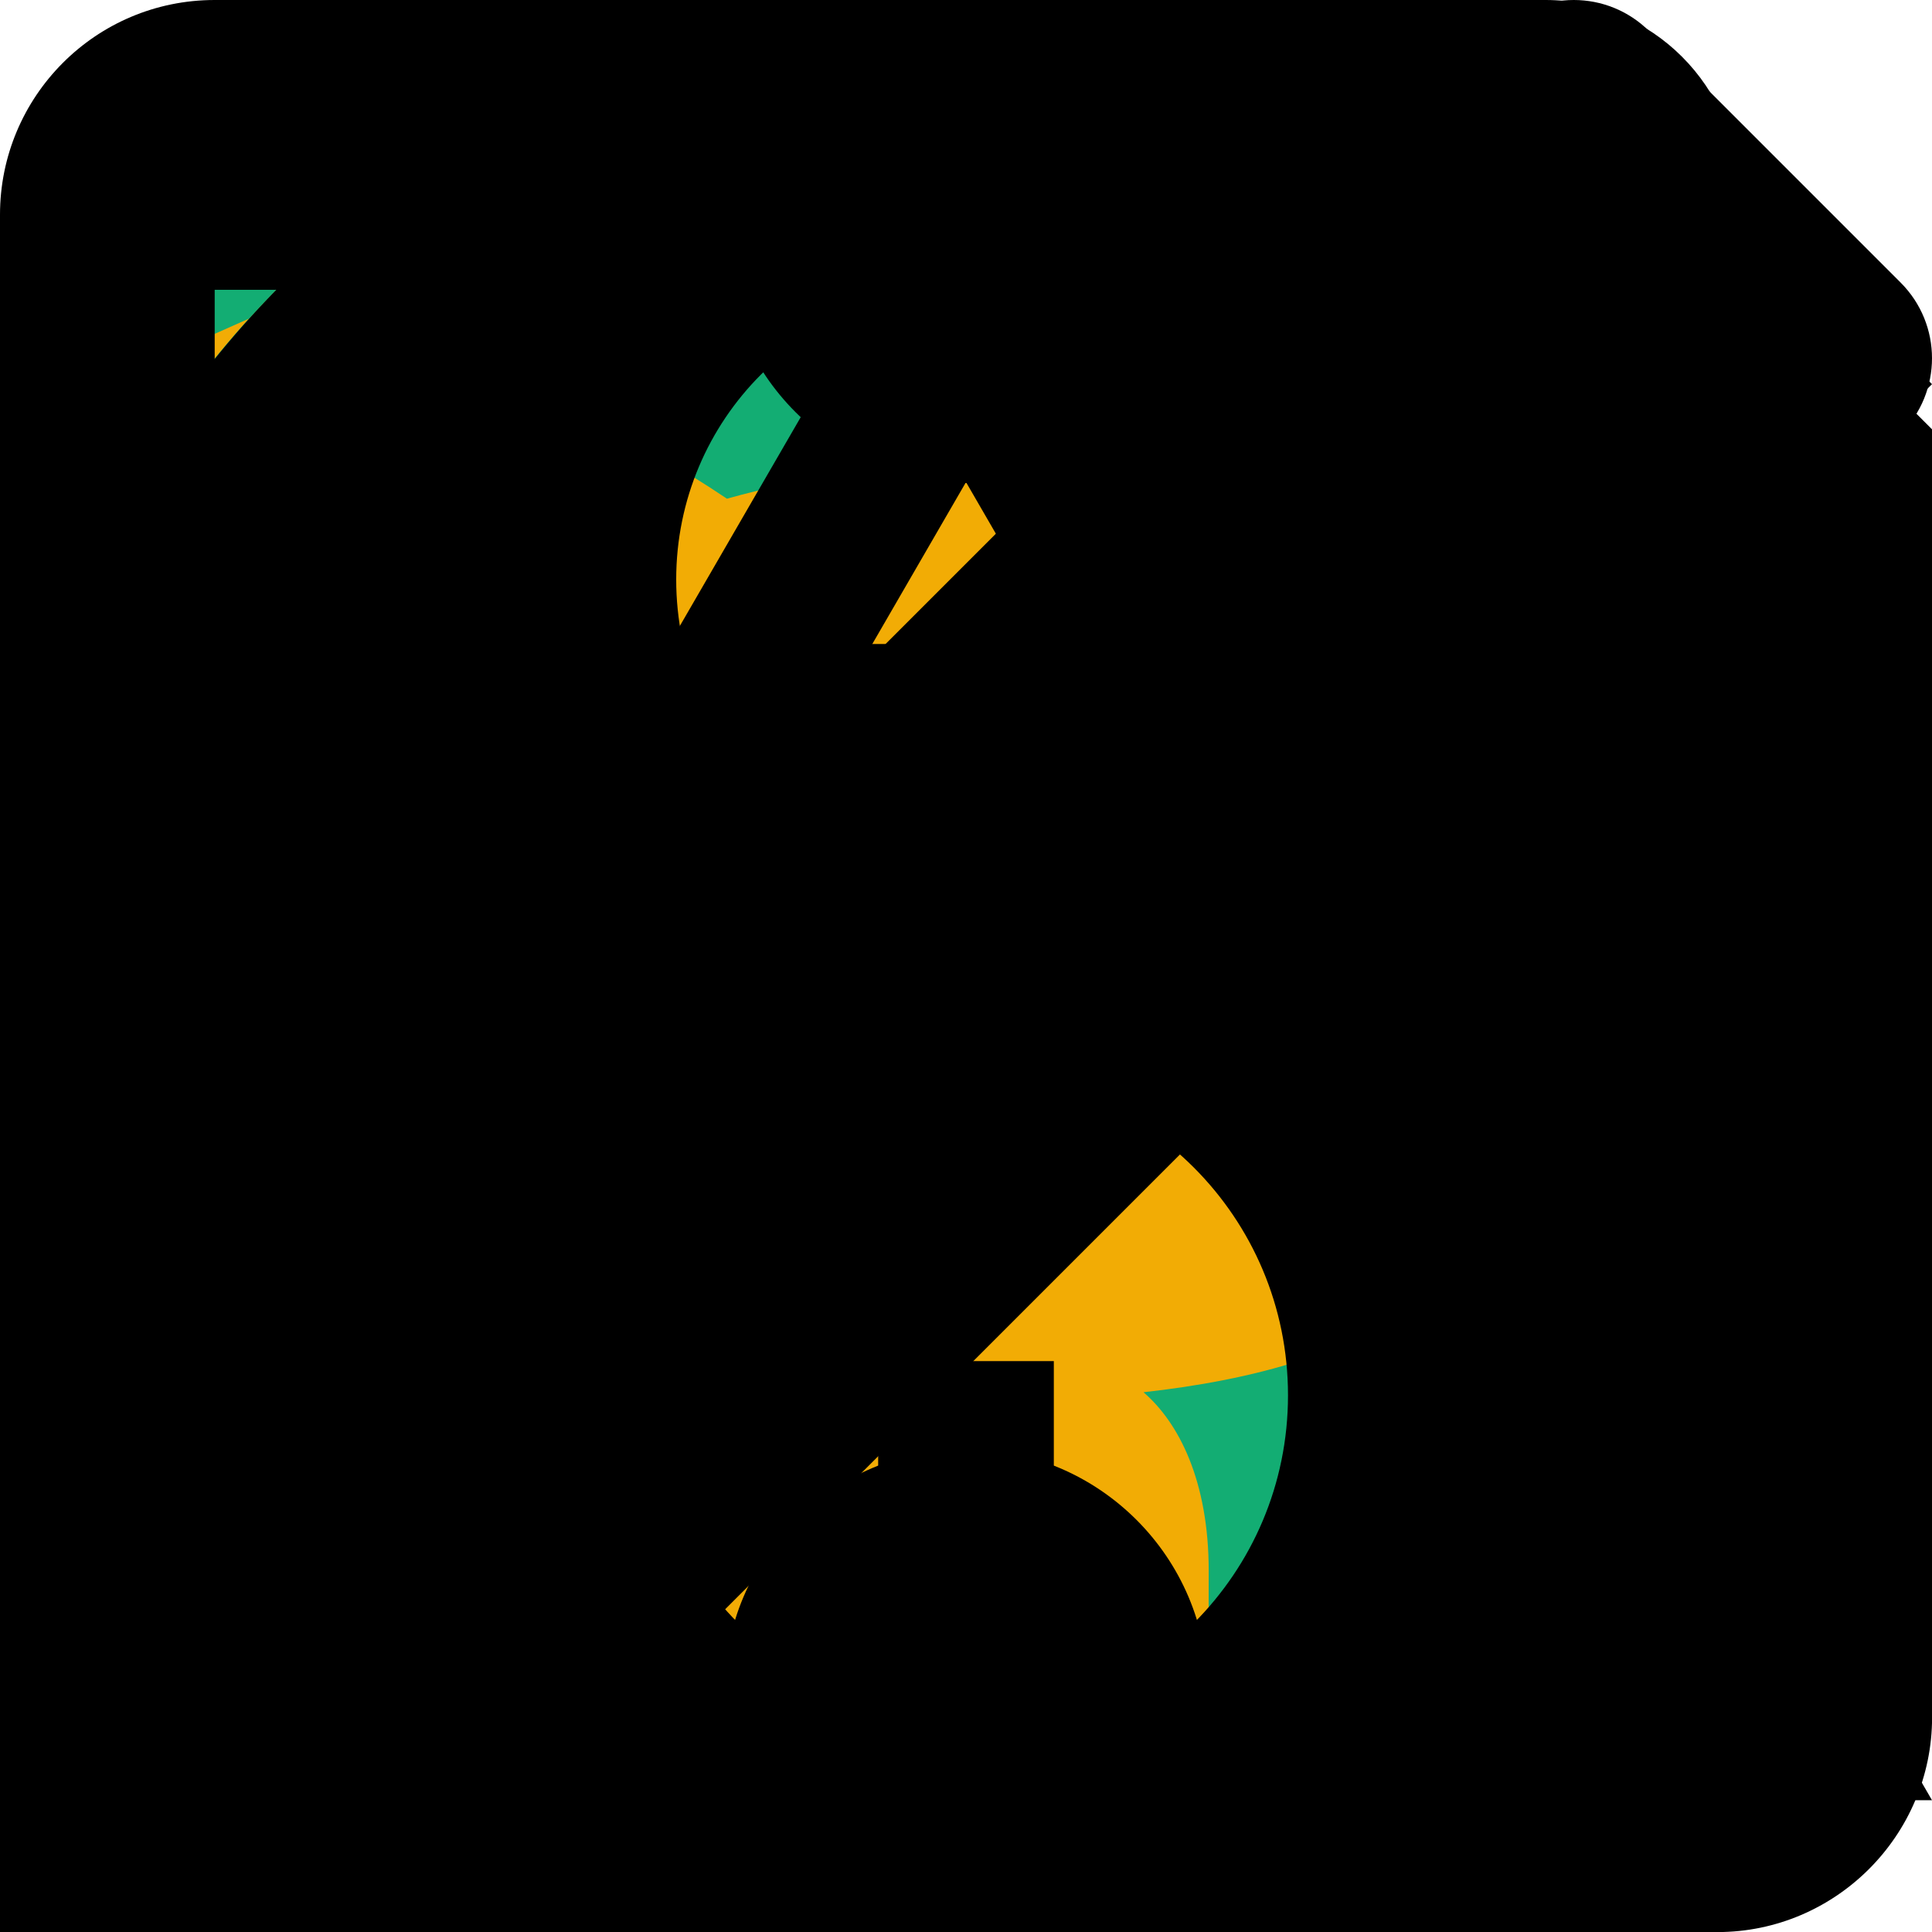
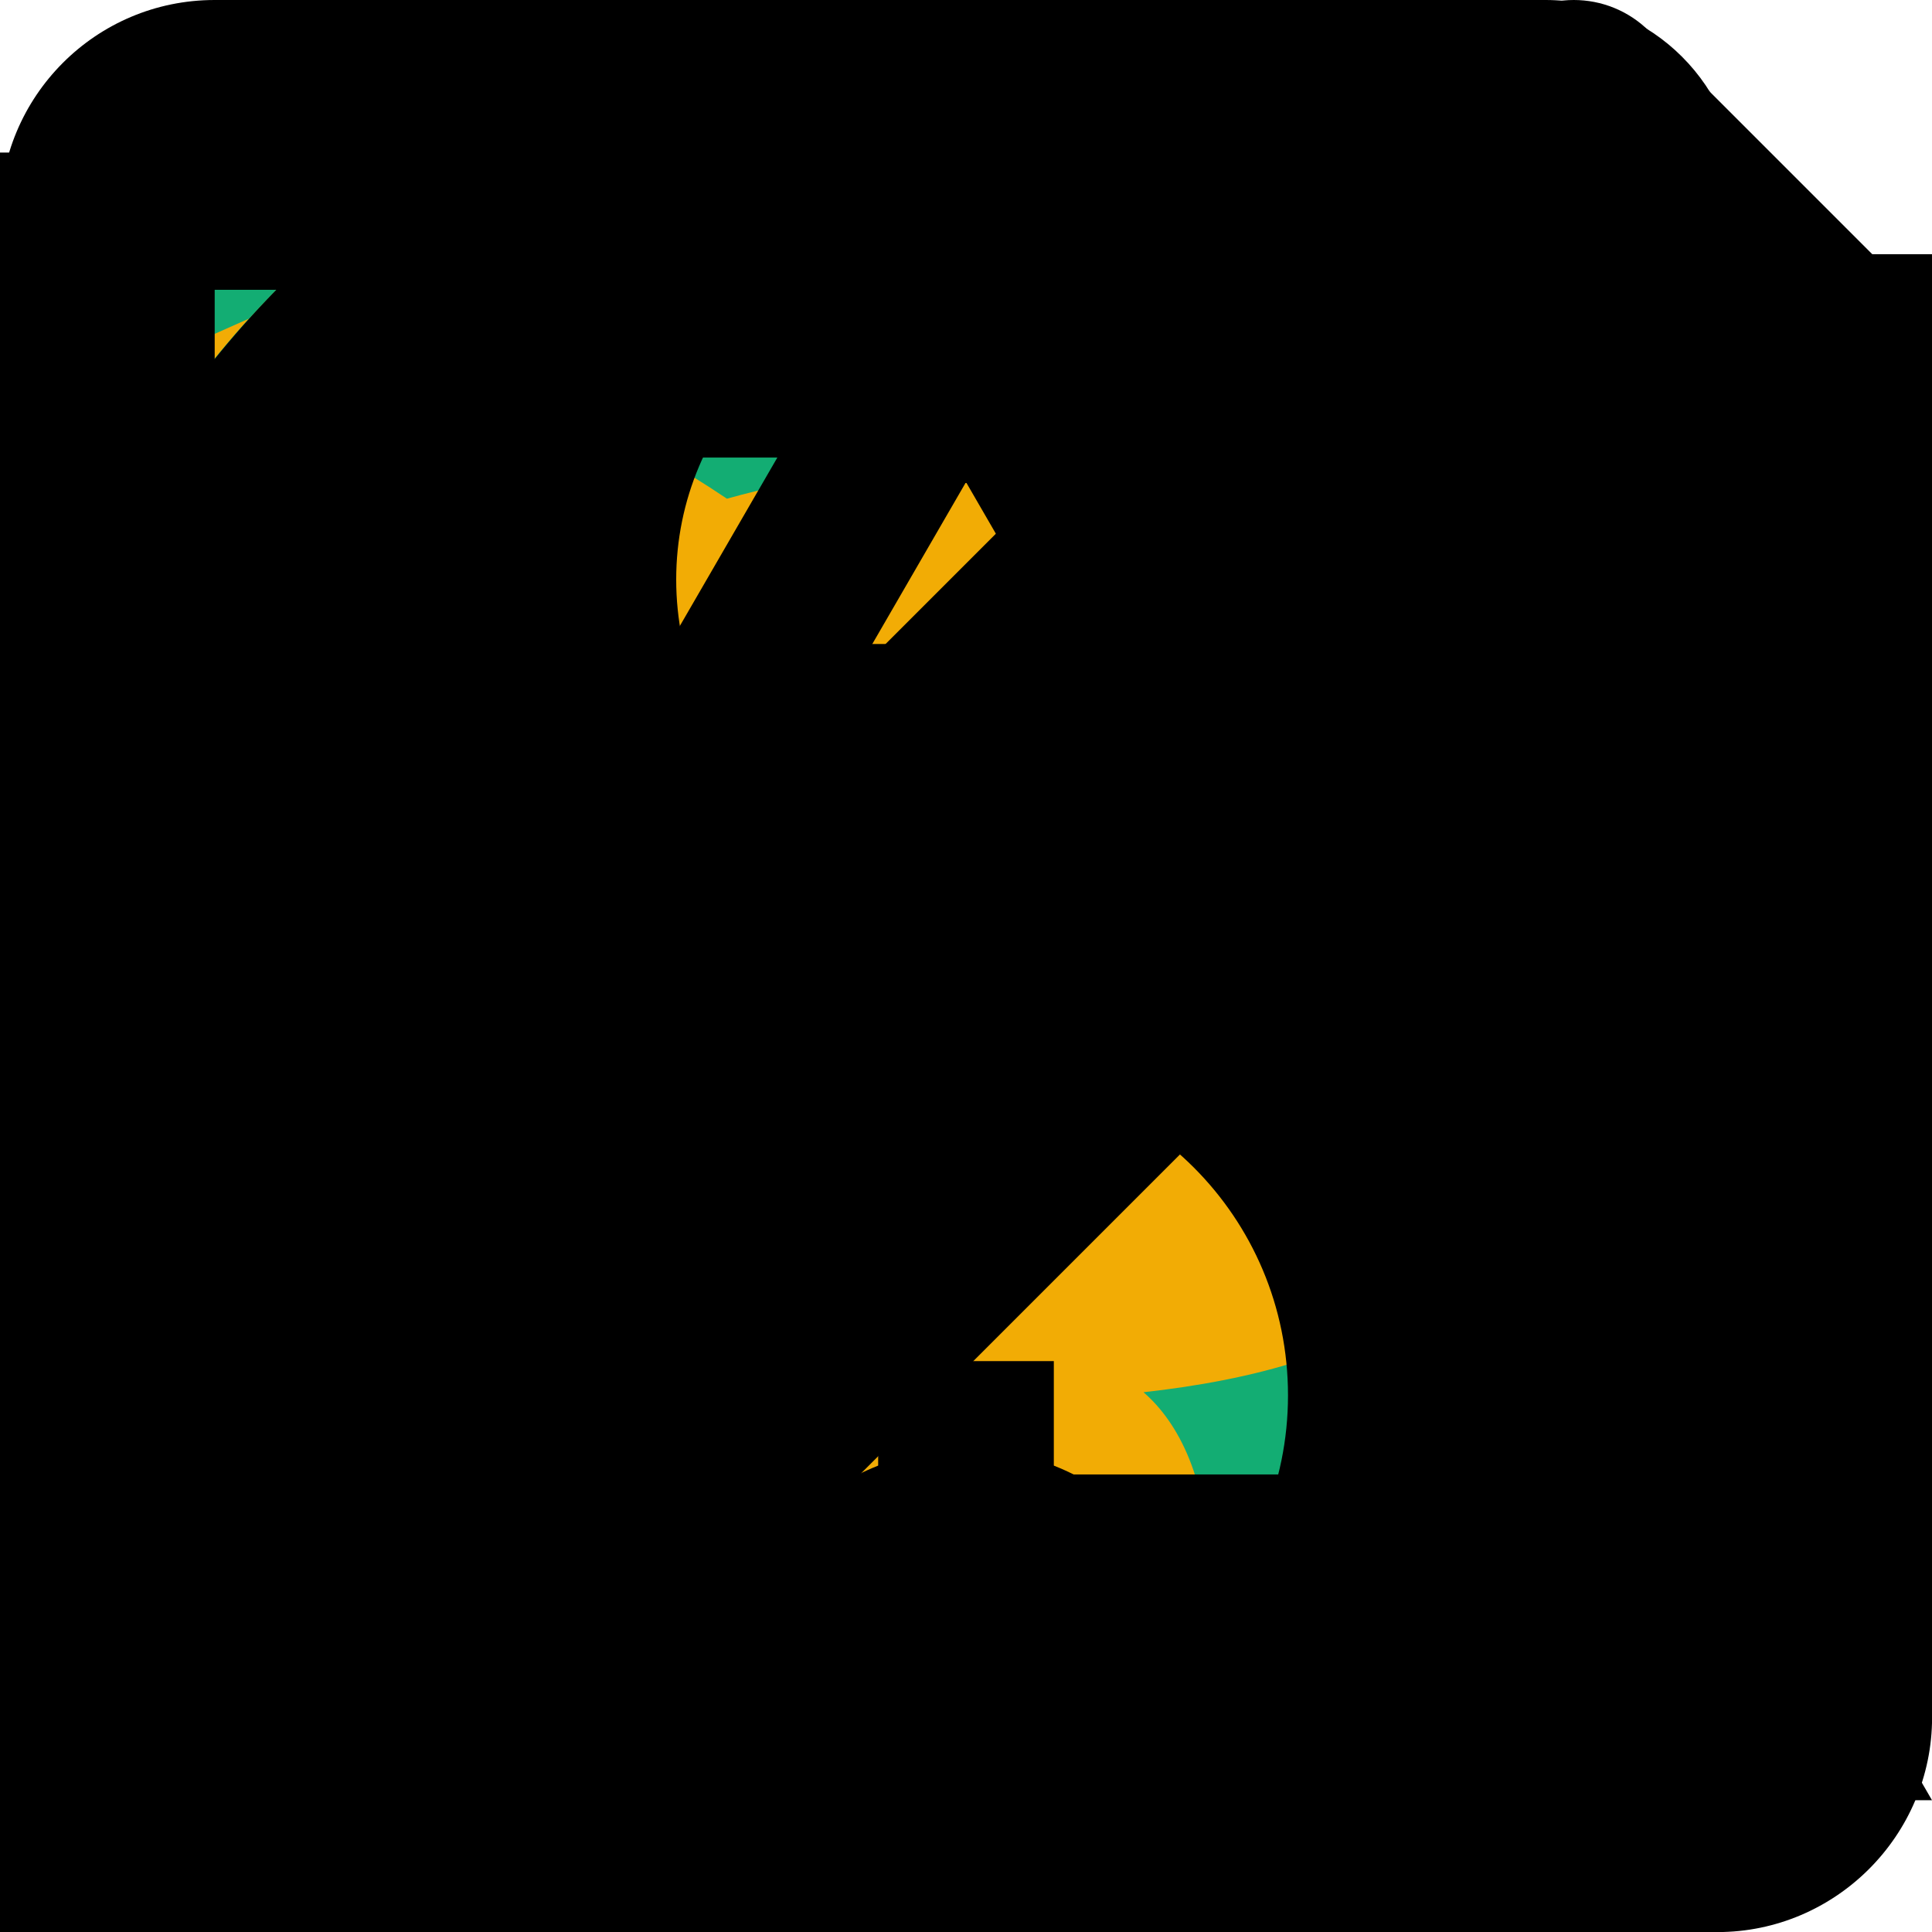
<svg xmlns="http://www.w3.org/2000/svg" width="24" height="24" version="1.1" viewBox="0 0 24 24">
  <path id="tree" d="m11.771 3.3895e-4c-0.821-0.011-1.652 0.234-2.395 0.746-0.682 0.47-1.281 1.259-1.577 2.077-0.065 0.179-0.099 0.23-0.142 0.213-0.522-0.201-1.381-0.244-1.925-0.098-1.122 0.303-1.976 1.153-2.311 2.301-0.122 0.417-0.162 1.04-0.095 1.457 0.025 0.157 0.038 0.293 0.028 0.303-0.01 0.01-0.116 0.044-0.236 0.075-0.786 0.204-1.632 0.867-2.09 1.639-0.399 0.672-0.567 1.292-0.568 2.095-0.001 1.137 0.354 2.038 1.115 2.827 0.681 0.707 1.566 1.087 2.499 1.075 0.236-0.003 0.496-0.022 0.578-0.042 0.138-0.034 0.155-0.029 0.224 0.064 0.421 0.563 0.801 0.885 1.39 1.176 0.319 0.158 0.448 0.25 0.766 0.549 1.183 1.112 2.27 1.943 3.622 2.768 0.453 0.276 0.858 0.648 0.978 0.898 0.158 0.328 0.173 0.526 0.087 1.122-0.132 0.913-0.378 1.825-0.625 2.321l-0.126 0.252h-0.642c-0.77-1.43e-4 -4.4 0.105-5.058 0.147l4.76e-4 -1.43e-4c-0.256 0.016 3.088 0.032 7.431 0.035 4.343 3e-3 7.89-1e-3 7.881-0.009-0.023-0.021-2.803-0.103-4.429-0.13l-1.4-0.024-0.138-0.205c-0.394-0.588-0.652-1.72-0.778-3.417-0.1-1.348 0.069-1.935 0.701-2.426 0.533-0.414 1.435-0.996 2.32-1.495 0.359-0.202 0.694-0.396 0.745-0.431 0.051-0.035 0.16-0.085 0.242-0.111 0.367-0.117 1.016-0.488 1.347-0.77 0.174-0.148 0.211-0.164 0.391-0.164 0.39-0.001 1.006-0.171 1.49-0.41 1.018-0.504 1.834-1.455 2.208-2.577 0.516-1.546 0.258-3.19-0.699-4.454l-0.255-0.337 0.044-0.209c0.078-0.376 0.091-1.035 0.026-1.405-0.268-1.538-1.281-2.711-2.667-3.089-0.225-0.061-0.405-0.078-0.881-0.083l-0.598-0.006-0.243-0.174c-0.651-0.466-1.388-0.687-2.158-0.649-0.236 0.012-0.536 0.047-0.668 0.08l-0.239 0.059-0.264-0.272c-0.813-0.839-1.852-1.277-2.907-1.291zm0.13 7.797c0.01-0.002-0.002 9e-3 0.005 0.054 0.033 0.207 0.15 1.051 0.257 1.602 5.62e-4 0.003 0.001 0.007 0.002 0.01 0.007-9.6e-5 0.013 4e-6 0.021-1.43e-4 0.117-0.002 0.306-0.054 0.53-0.108 0.382-0.092 0.866-0.188 1.26-0.049 0.351 0.123 0.632 0.432 0.709 1.096 0.06 0.521 0.029 1.002-0.067 1.429-0.11 0.487-0.303 0.905-0.541 1.234-0.24 0.333-0.525 0.575-0.813 0.705-0.708 0.321-1.021-0.087-1.341-0.102-0.185-0.009-0.529 0.201-0.932 0.21-0.307 0.007-0.647-0.103-0.976-0.515-0.314-0.393-0.543-0.962-0.654-1.555-0.114-0.606-0.107-1.238 0.057-1.733 0.204-0.619 0.652-1.024 1.408-0.899 0.781 0.129 0.799 0.263 1.182 0.286-0.095-1.199-0.503-1.639-0.33-1.638 0.164 0.001 0.211-0.022 0.223-0.025zm2.151 7.576 0.312 0.169c0.172 0.093 0.454 0.21 0.627 0.26 0.173 0.05 0.322 0.11 0.329 0.133 0.023 0.068-0.202 0.516-0.391 0.782-0.218 0.307-0.574 0.66-0.76 0.755-0.187 0.095-0.237 0.092-0.327-0.023-0.065-0.083-0.073-0.136-0.059-0.402 0.009-0.168 0.027-0.569 0.039-0.89 0.022-0.578 0.024-0.586 0.126-0.684zm1.685 0.608 0.42 0.021c0.231 0.012 0.425 0.025 0.431 0.03 0.018 0.015-0.647 0.537-0.908 0.712-0.228 0.153-0.396 0.205-0.439 0.135-0.029-0.047 0.104-0.315 0.308-0.618zm-7.936 0.219c0.357 0 0.447 0.01 0.447 0.052 0 0.106 0.194 0.722 0.298 0.947 0.059 0.128 0.101 0.233 0.093 0.233-0.079 0-1.285-1.135-1.285-1.209 0-0.013 0.201-0.023 0.447-0.023zm0.768 0.082c0.002-5.62e-4 0.004-2.86e-4 0.007 0.001 0.461 0.242 0.968 0.434 1.313 0.496 0.109 0.02 0.148 0.054 0.224 0.197 0.127 0.239 0.689 1.095 1.065 1.62 0.172 0.24 0.316 0.475 0.321 0.523 0.014 0.127-0.1 0.127-0.347-2e-3 -0.828-0.432-1.915-1.252-2.146-1.619-0.155-0.246-0.494-1.197-0.437-1.215zm3.233 0.462c0.013-4.29e-4 0.021 4.28e-4 0.023 3e-3 0.01 0.01 0.019 0.326 0.019 0.701 0 0.523-0.012 0.696-0.051 0.744-0.077 0.093-0.162 0.076-0.329-0.068-0.194-0.166-0.365-0.435-0.495-0.776-0.186-0.489-0.194-0.461 0.142-0.489 0.16-0.013 0.382-0.048 0.493-0.077 0.084-0.022 0.161-0.036 0.198-0.037z" />
  <path id="apple" d="m11.609 7.4945e-4c-0.048 0.01-0.232 0.102-0.879 0.098-0.68-5e-3 0.926 1.73 1.3 6.451-1.506-0.088-1.576-0.616-4.652-1.125-2.978-0.493-4.74 1.103-5.544 3.541-0.643 1.949-0.673 4.435-0.223 6.823 0.44 2.334 1.34 4.573 2.577 6.122 1.295 1.623 2.635 2.056 3.841 2.029 1.586-0.035 2.943-0.862 3.67-0.826 1.261 0.062 2.492 1.668 5.28 0.403 1.134-0.514 2.256-1.466 3.201-2.777 0.934-1.295 1.697-2.94 2.128-4.859 0.378-1.682 0.502-3.575 0.264-5.626-0.303-2.613-1.41-3.829-2.793-4.315-1.553-0.545-3.456-0.167-4.961 0.194-0.883 0.211-1.629 0.417-2.088 0.426-0.029 5.9e-4 -0.053-8e-5 -0.081 3.9e-4l-6e-3 -0.039c-0.422-2.171-0.882-5.492-1.013-6.307-0.029-0.178 0.016-0.221-0.022-0.213z" />
  <path id="recipe" d="m19.2 0h-14.4c-1.32 0-2.4 1.08-2.4 2.4v19.2c0 1.32 1.08 2.4 2.4 2.4h14.4c1.32 0 2.4-1.08 2.4-2.4v-19.2c0-1.32-1.08-2.4-2.4-2.4zm-14.4 2.4h6v9.6l-3-1.8-3 1.8z" />
  <path id="diary" d="m18 0c-0.66 0-1.2 0.54-1.2 1.2v1.2h-9.6v-1.2c0-0.66-0.54-1.2-1.2-1.2s-1.2 0.54-1.2 1.2v1.2h-1.2c-1.332 0-2.388 1.08-2.388 2.4l-0.012 16.8c0 1.32 1.068 2.4 2.4 2.4h16.8c1.32 0 2.4-1.08 2.4-2.4v-16.8c0-1.32-1.08-2.4-2.4-2.4h-1.2v-1.2c0-0.66-0.54-1.2-1.2-1.2zm2.4 21.6h-16.8v-12h16.8zm-9.6-8.4c0-0.66 0.54-1.2 1.2-1.2s1.2 0.54 1.2 1.2-0.54 1.2-1.2 1.2-1.2-0.54-1.2-1.2zm-4.8 0c0-0.66 0.54-1.2 1.2-1.2s1.2 0.54 1.2 1.2-0.54 1.2-1.2 1.2-1.2-0.54-1.2-1.2zm9.6 0c0-0.66 0.54-1.2 1.2-1.2s1.2 0.54 1.2 1.2-0.54 1.2-1.2 1.2-1.2-0.54-1.2-1.2zm-4.8 4.8c0-0.66 0.54-1.2 1.2-1.2s1.2 0.54 1.2 1.2-0.54 1.2-1.2 1.2-1.2-0.54-1.2-1.2zm-4.8 0c0-0.66 0.54-1.2 1.2-1.2s1.2 0.54 1.2 1.2-0.54 1.2-1.2 1.2-1.2-0.54-1.2-1.2zm9.6 0c0-0.66 0.54-1.2 1.2-1.2s1.2 0.54 1.2 1.2-0.54 1.2-1.2 1.2-1.2-0.54-1.2-1.2z" />
  <path id="shop" d="m22.909 9.28h-5.226l-4.789-7.167c-0.436-0.644-1.385-0.644-1.811 0l-4.789 7.167h-5.204c-0.6 0-1.091 0.491-1.091 1.091 0 0.098 0.011 0.196 0.044 0.295l2.771 10.113c0.251 0.916 1.091 1.593 2.095 1.593h14.182c1.004 0 1.844-0.676 2.106-1.593l2.771-10.113 0.033-0.295c0-0.6-0.491-1.091-1.091-1.091zm-10.92-4.593 3.066 4.593h-6.131zm0.011 13.32c-1.2 0-2.182-0.982-2.182-2.182s0.982-2.182 2.182-2.182 2.182 0.982 2.182 2.182-0.982 2.182-2.182 2.182z" />
  <path id="forward" d="m12 0-2.115 2.115 8.37 8.385h-18.255v3h18.255l-8.37 8.385 2.115 2.115 12-12z" />
  <g id="donate">
    <path d="m6.625 3.049 10.722-0.352v18.461l-10.722 0.352z" fill="#f2ac05" />
    <path d="m12-5e-8c-6.624 0-12 5.376-12 12 0 6.624 5.376 12 12 12s12-5.376 12-12c0-6.624-5.376-12-12-12zm1.056 18.912v1.488h-2.1v-1.548c-0.888-0.216-2.868-0.924-3.624-3.552l1.98-0.804c0.072 0.264 0.696 2.508 2.88 2.508 1.116 0 2.376-0.576 2.376-1.932 0-1.152-0.84-1.752-2.736-2.436-1.32-0.468-4.02-1.236-4.02-3.972 0-0.12 0.012-2.88 3.144-3.552v-1.512h2.1v1.488c2.208 0.384 3.012 2.148 3.192 2.676l-1.896 0.804c-0.132-0.42-0.708-1.608-2.28-1.608-0.84 0-2.172 0.444-2.172 1.668 0 1.14 1.032 1.572 3.168 2.28 2.88 0.996 3.612 2.46 3.612 4.14 0 3.156-3 3.756-3.624 3.864z" fill="#13ad73" />
  </g>
  <g id="nocharge">
    <path d="m12.667 5.2c2.373 0 3.253 1.133 3.333 2.8h2.947c-0.093-2.293-1.493-4.4-4.28-5.08v-2.92h-4v2.88c-0.707 0.16-1.373 0.4-1.973 0.72l1.96 1.96c0.547-0.227 1.213-0.36 2.013-0.36zm-7.807 0.484 1.14 2.01c0 2.773 2.08 4.28 5.213 5.213l4.68 4.68c-0.453 0.64-1.4 1.213-3.227 1.213-2.747 0-3.827-1.227-3.973-2.8h-2.933c0.16 2.92 2.347 4.56 4.907 5.107v2.893h4v-2.867c1.28-0.24 2.427-0.733 3.267-1.493l2.408 1.297 0.883-0.499z" fill="#13ad73" />
    <path d="m3.107 1.413-1.693 1.693 19.48 19.493 1.693-1.693z" fill="#f2ac05" />
  </g>
  <g id="devices">
    <path d="m16.743 15.761h-14.862v-11.283h16.924v3.434h1.881v-3.434c0-1.034-0.846-1.881-1.881-1.881h-16.924c-1.034 0-1.881 0.846-1.881 1.881v11.283c0 1.034 0.846 1.881 1.881 1.881h6.582v1.881h-1.881v1.881h7.522v-1.881h-1.881v-1.881h4.52" fill="#13ad73" />
    <path d="m22.389 7.222h-5.156c-0.889 0-1.611 0.722-1.611 1.611v10.957c0 0.889 0.722 1.611 1.611 1.611h5.156c0.889 0 1.611-0.722 1.611-1.611v-10.957c0-0.889-0.722-1.611-1.611-1.611zm-2.578 13.535c-0.535 0-0.967-0.432-0.967-0.967 0-0.535 0.432-0.967 0.967-0.967s0.967 0.432 0.967 0.967c0 0.535-0.432 0.967-0.967 0.967zm2.9-2.578h-5.801v-9.023h5.801z" fill="#f2ac05" />
  </g>
  <g id="quality">
    <path d="m4.372 6.438h14.921v11.288h-14.921z" fill="#f2ac05" />
    <path d="m24 12-2.662-3.044 0.371-4.026-3.938-0.895-2.062-3.491-3.709 1.593-3.709-1.593-2.062 3.48-3.938 0.884 0.371 4.036-2.662 3.054 2.662 3.044-0.371 4.036 3.938 0.895 2.062 3.48 3.709-1.604 3.709 1.593 2.062-3.48 3.938-0.895-0.371-4.026zm-14.084 5.149-4.146-4.156 1.615-1.615 2.531 2.542 6.382-6.404 1.615 1.615z" fill="#13ad73" />
  </g>
  <path id="privacy" d="m12 0.547-9.386 4.171v6.256c0 5.787 4.005 11.198 9.386 12.512 5.382-1.314 9.386-6.725 9.386-12.512v-6.256z" fill="#13ad73" stroke="#f2ac05" />
  <g id="github">
    <path d="m24 12a12 12 0 0 1-12 12 12 12 0 0 1-12-12 12 12 0 0 1 12-12 12 12 0 0 1 12 12z" fill="#f2ac05" />
    <path d="m12 0c-6.63 0-12 5.37-12 12 0 5.31 3.435 9.795 8.205 11.385 0.6 0.105 0.825-0.255 0.825-0.57 0-0.285-0.015-1.23-0.015-2.235-3.015 0.555-3.795-0.735-4.035-1.41-0.135-0.345-0.72-1.41-1.23-1.695-0.42-0.225-1.02-0.78-0.015-0.795 0.945-0.015 1.62 0.87 1.845 1.23 1.08 1.815 2.805 1.305 3.495 0.99 0.105-0.78 0.42-1.305 0.765-1.605-2.67-0.3-5.46-1.335-5.46-5.925 0-1.305 0.465-2.385 1.23-3.225-0.12-0.3-0.54-1.53 0.12-3.18 0 0 1.005-0.315 3.3 1.23 0.96-0.27 1.98-0.405 3-0.405s2.04 0.135 3 0.405c2.295-1.56 3.3-1.23 3.3-1.23 0.66 1.65 0.24 2.88 0.12 3.18 0.765 0.84 1.23 1.905 1.23 3.225 0 4.605-2.805 5.625-5.475 5.925 0.435 0.375 0.81 1.095 0.81 2.22 0 1.605-0.015 2.895-0.015 3.3 0 0.315 0.225 0.69 0.825 0.57 4.74-1.59 8.175-6.09 8.175-11.385 0-6.63-5.37-12-12-12z" fill="#13ad73" />
  </g>
  <path id="account" d="m12 0c-6.624 0-12 5.376-12 12s5.376 12 12 12 12-5.376 12-12-5.376-12-12-12zm0 3.6c1.992 0 3.6 1.608 3.6 3.6s-1.608 3.6-3.6 3.6-3.6-1.608-3.6-3.6 1.608-3.6 3.6-3.6zm0 17.04c-3 0-5.652-1.536-7.2-3.864 0.036-2.388 4.8-3.696 7.2-3.696 2.388 0 7.164 1.308 7.2 3.696-1.548 2.328-4.2 3.864-7.2 3.864z" />
  <path id="logout" d="m18 6-1.692 1.692 3.096 3.108h-12.204v2.4h12.204l-3.096 3.096 1.692 1.704 6-6zm-15.6-2.4h9.6v-2.4h-9.6c-1.32 0-2.4 1.08-2.4 2.4v16.8c0 1.32 1.08 2.4 2.4 2.4h9.6v-2.4h-9.6z" />
  <path id="more" d="m12 6c1.65 0 3-1.35 3-3s-1.35-3-3-3-3 1.35-3 3 1.35 3 3 3zm0 3c-1.65 0-3 1.35-3 3s1.35 3 3 3 3-1.35 3-3-1.35-3-3-3zm0 9c-1.65 0-3 1.35-3 3s1.35 3 3 3 3-1.35 3-3-1.35-3-3-3z" />
  <path id="edit" d="m-7.5e-8 19.001v4.999h4.999l14.745-14.745-4.999-4.999zm23.61-13.611c0.52-0.52 0.52-1.36 0-1.88l-3.12-3.12c-0.52-0.52-1.36-0.52-1.88 0l-2.44 2.44 4.999 4.999z" />
  <path id="save" d="m18.667 4.5e-7h-16c-1.48 0-2.667 1.2-2.667 2.667v18.667c0 1.467 1.187 2.667 2.667 2.667h18.667c1.467 0 2.667-1.2 2.667-2.667v-16zm-6.667 21.333c-2.213 0-4-1.787-4-4s1.787-4 4-4c2.213 0 4 1.787 4 4s-1.787 4-4 4zm4-13.333h-13.333v-5.333h13.333z" />
  <path id="check" d="m7.636 17.318-5.727-5.727-1.909 1.909 7.636 7.636 16.364-16.364-1.909-1.909z" />
  <path id="warn" d="m12 1.636-12 20.727h24zm0 4.353 8.216 14.192h-16.43zm-1.091 4.374v5.455h2.182v-5.455zm0 6.545v2.182h2.182v-2.182z" />
+   <path id="list-num" d="m0 18.316h2.526v0.632h-1.263v1.263h1.263v0.632h-2.526v1.263h3.789v-5.053h-3.789zm1.263-11.368h1.263v-5.053h-2.526v1.263h1.263zm-1.263 3.789h2.274l-2.274 2.653v1.137h3.789v-1.263h-2.274l2.274-2.653v-1.137h-3.789zm6.316-7.579v2.526h17.684v-2.526zm0 17.684h17.684v-2.526h-17.684zm0-7.579h17.684v-2.526h-17.684z" />
</svg>
